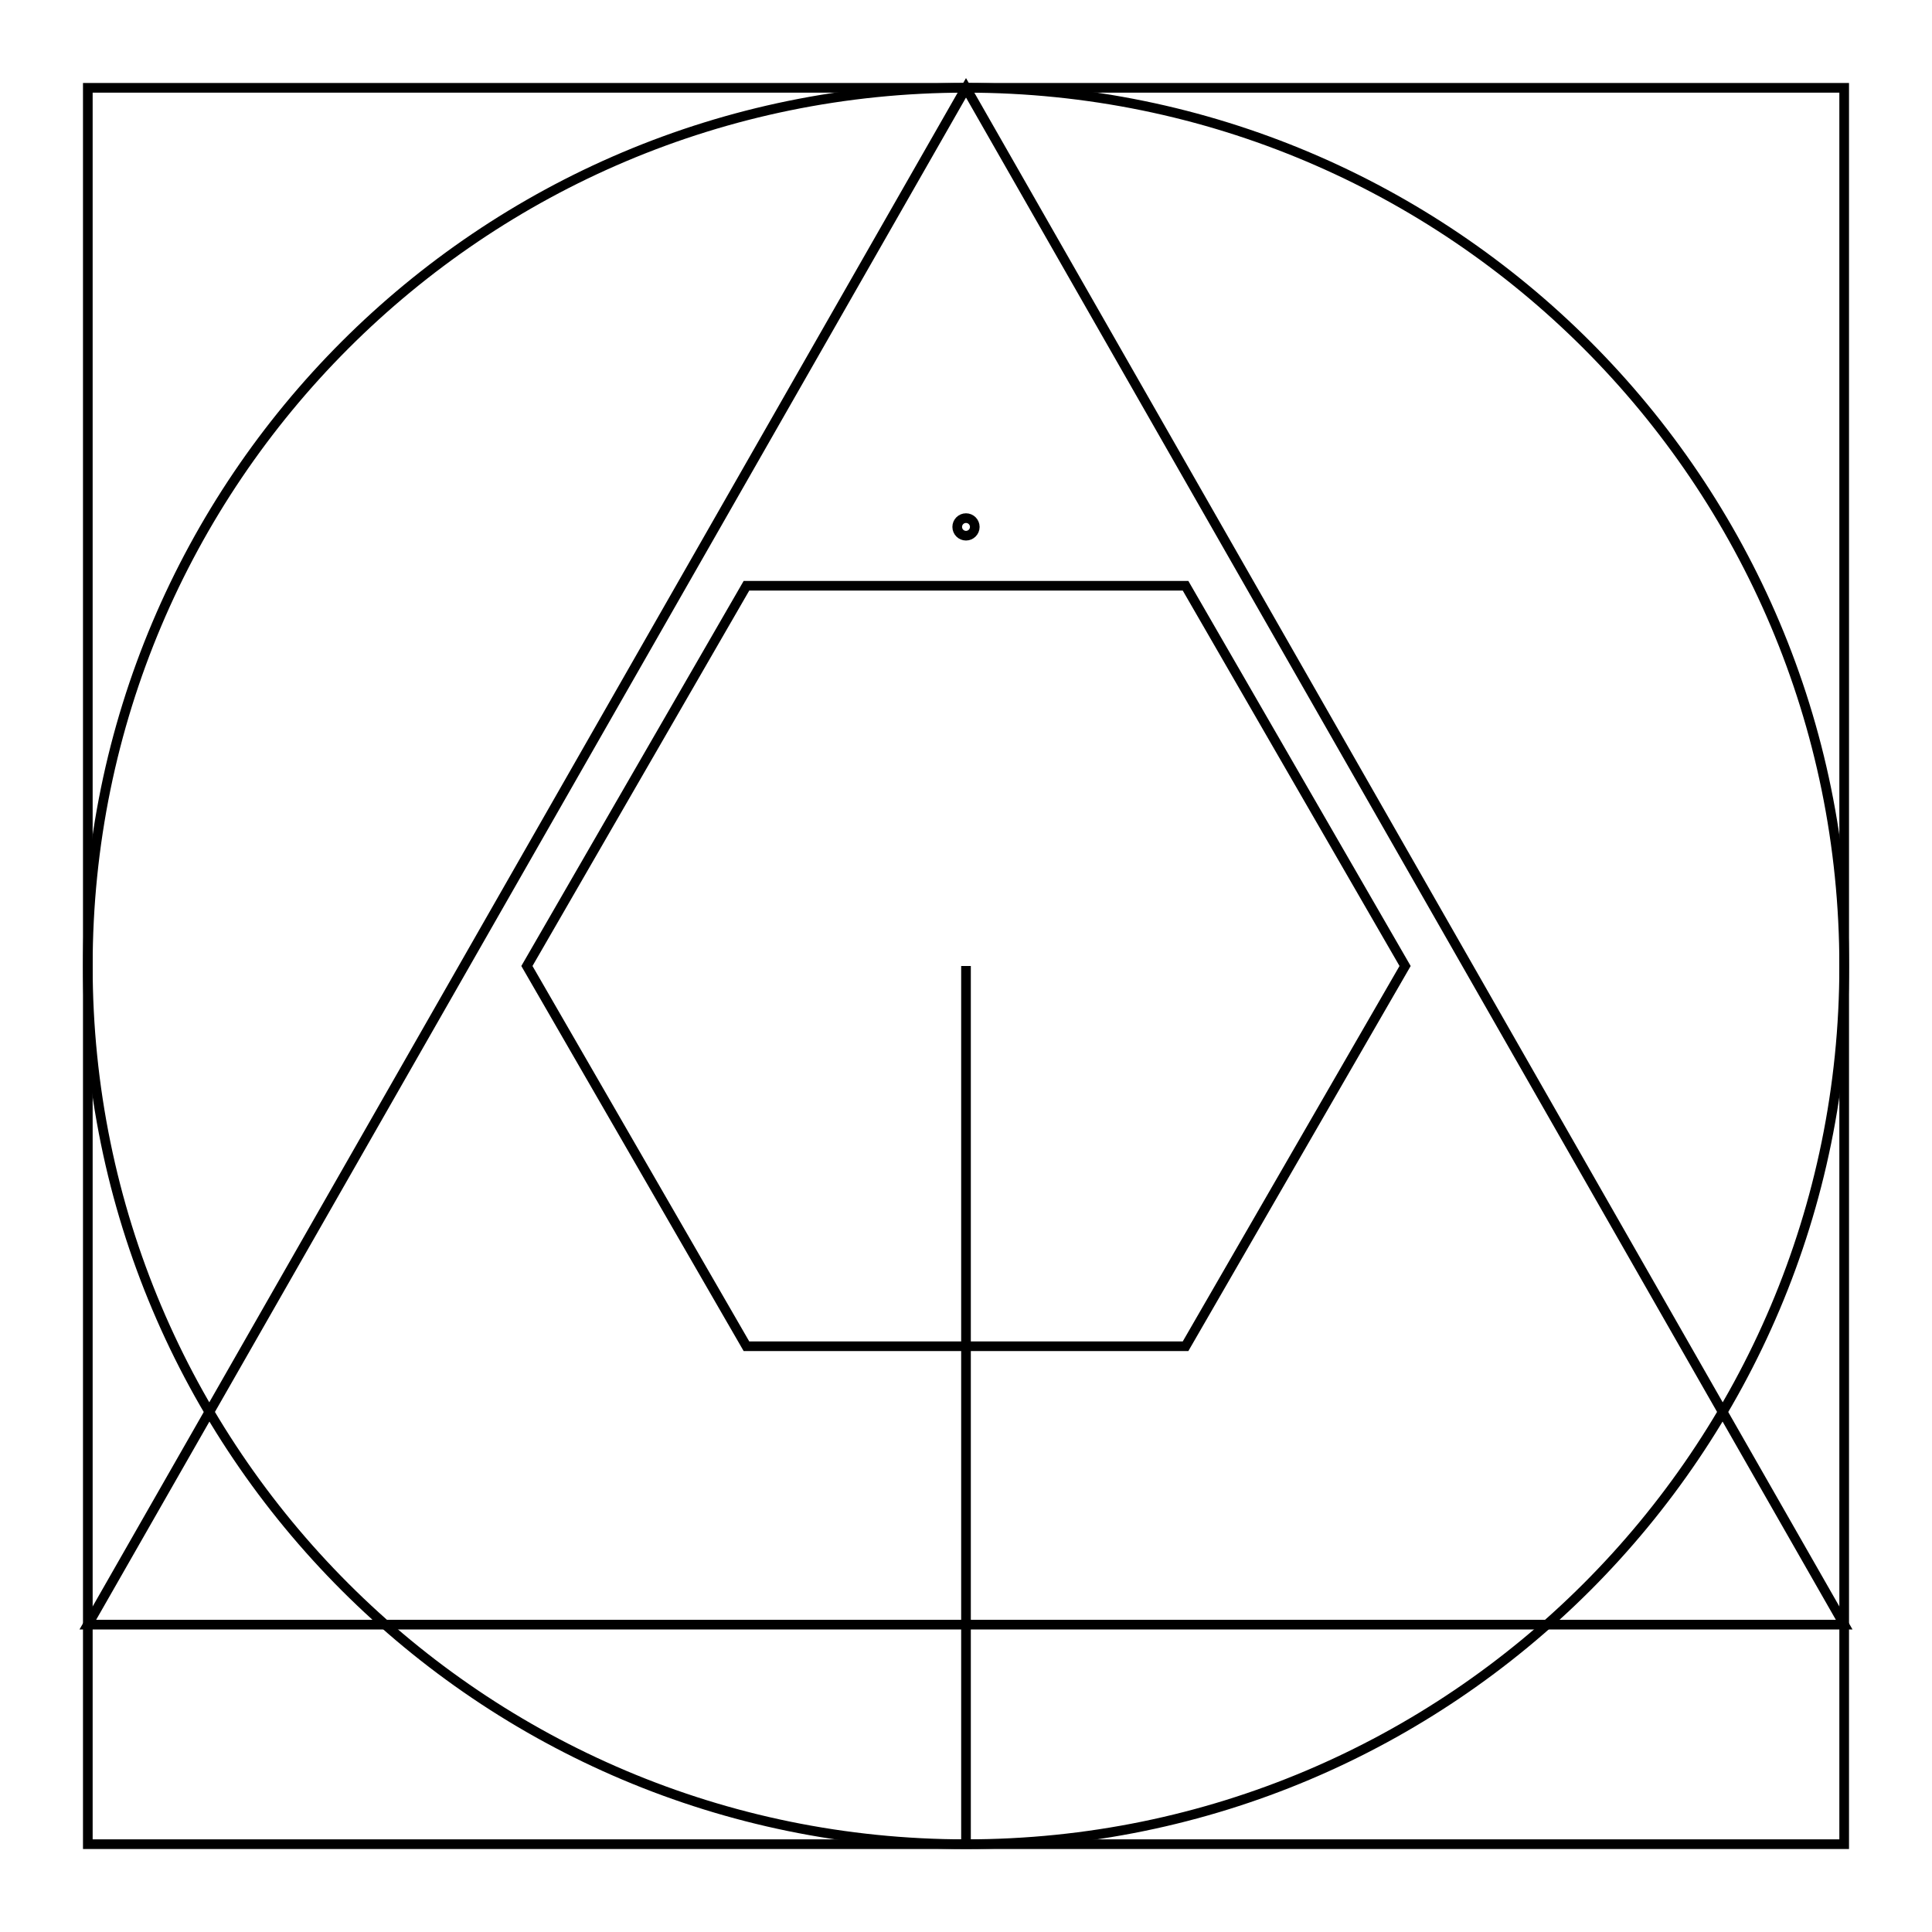
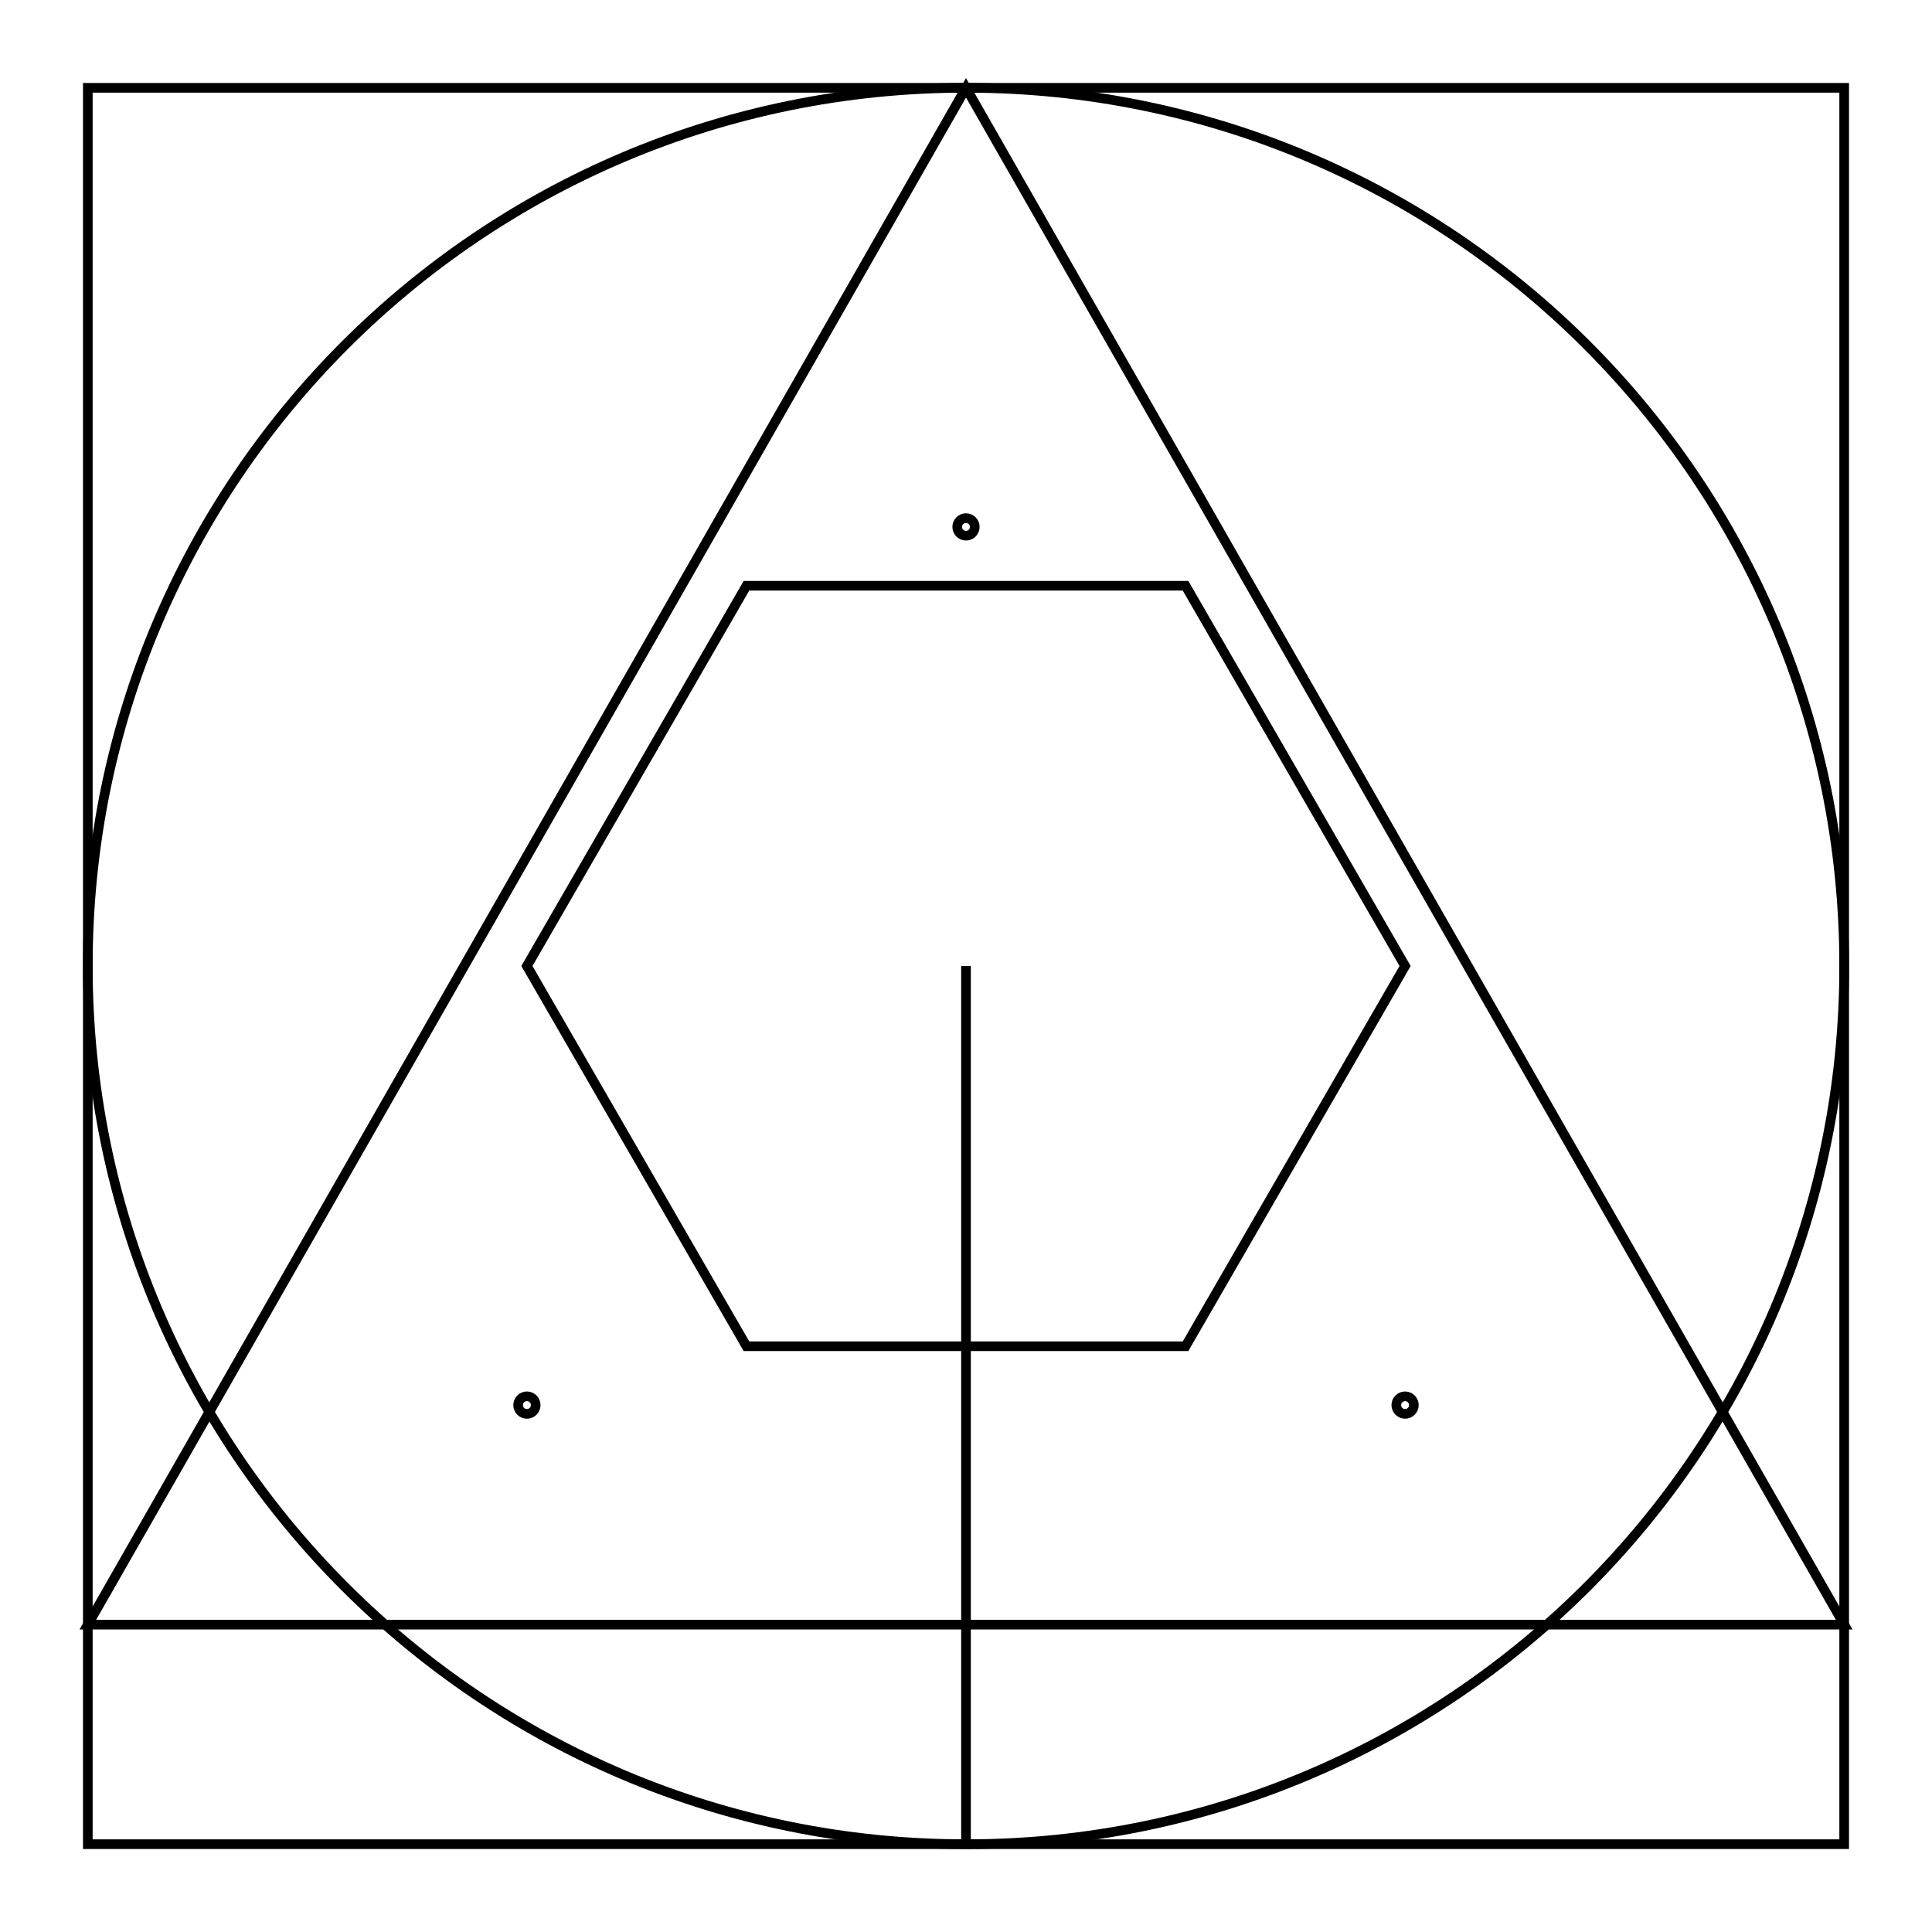
<svg xmlns="http://www.w3.org/2000/svg" width="100.0" height="100.0" viewBox="-55.000 -55.000 110.000 110.000">
  <g fill="none" stroke="black" stroke-width="0.01%" transform="translate(0, 0) scale(50, -50)">
    <circle cx="0.000" cy="0.000" r="1.000" />
    <line x1="0.000" y1="0.000" x2="0.000" y2="-1.000" />
    <circle cx="0.000" cy="0.500" r="0.010" />
+     <circle cx="-0.500" cy="-0.500" r="0.010" />
+     <circle cx="0.500" cy="-0.500" r="0.010" />
    <rect x="-1.000" y="-1.000" width="2.000" height="2.000" />
    <polygon points="0.500,0.000 0.250,0.433 -0.250,0.433 -0.500,0.000 -0.250,-0.433 0.250,-0.433" />
    <polygon points="-1.000,-0.750 0.000,1.000 1.000,-0.750" />
  </g>
</svg>
